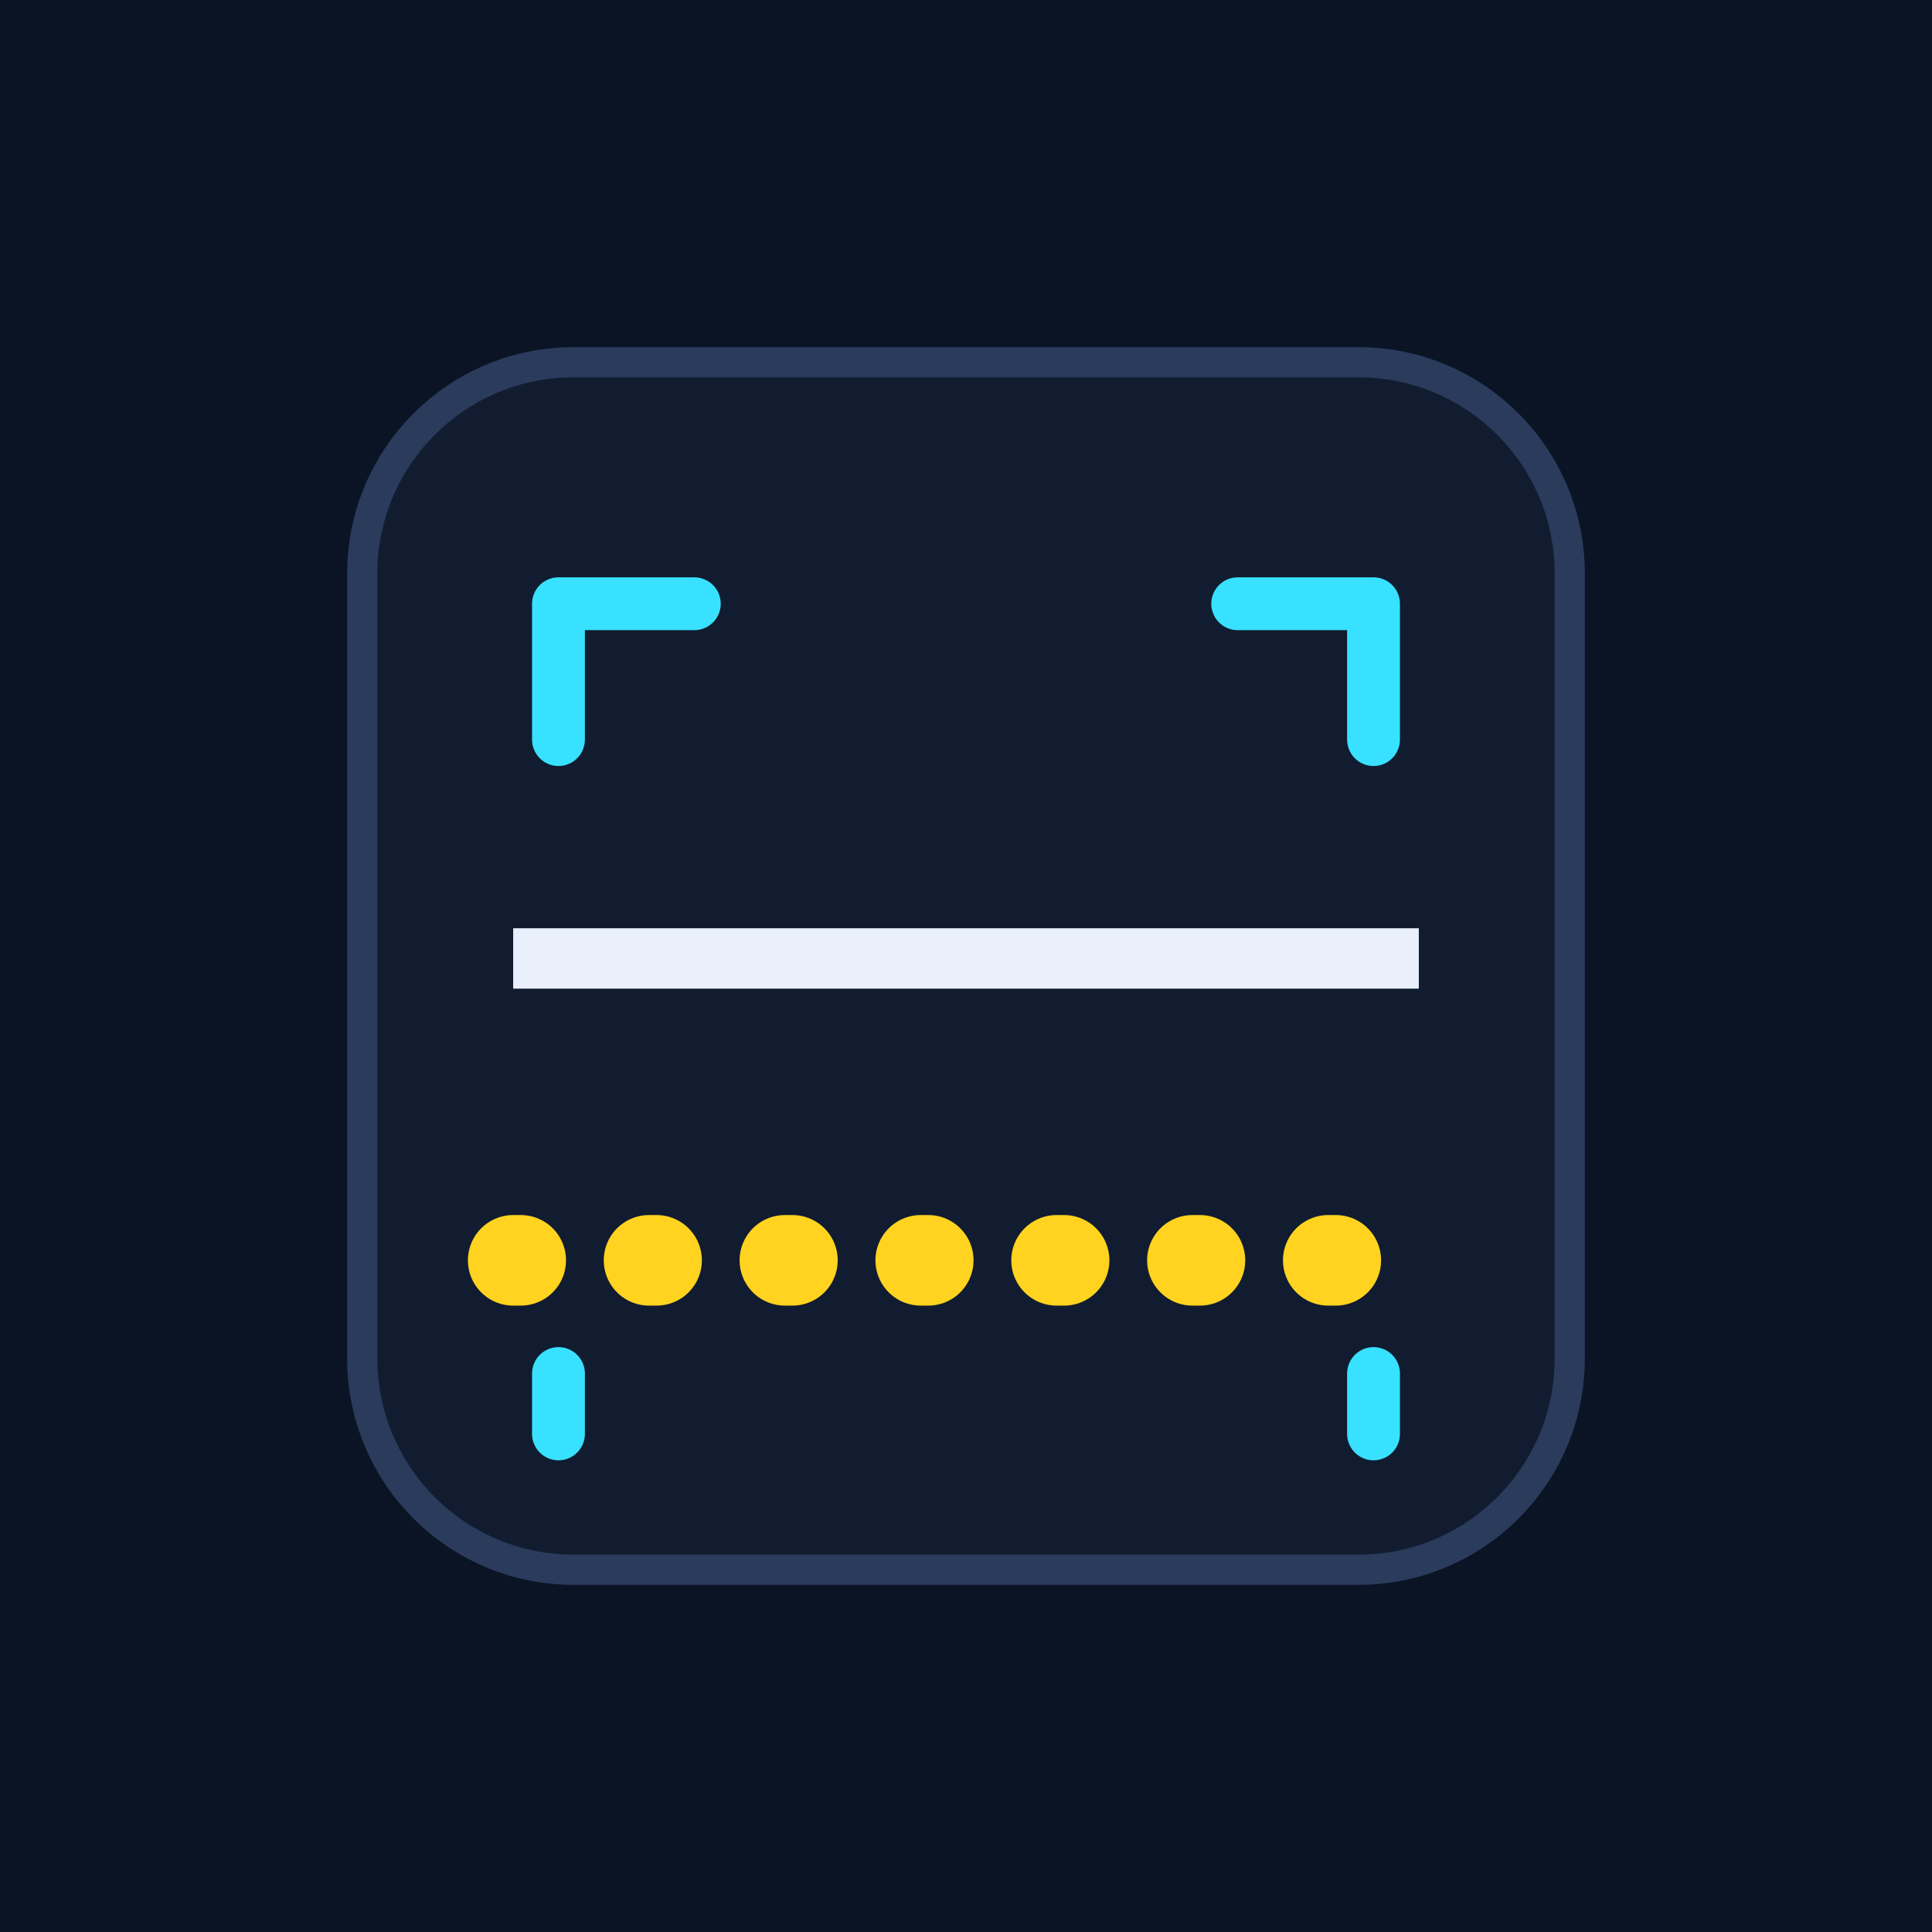
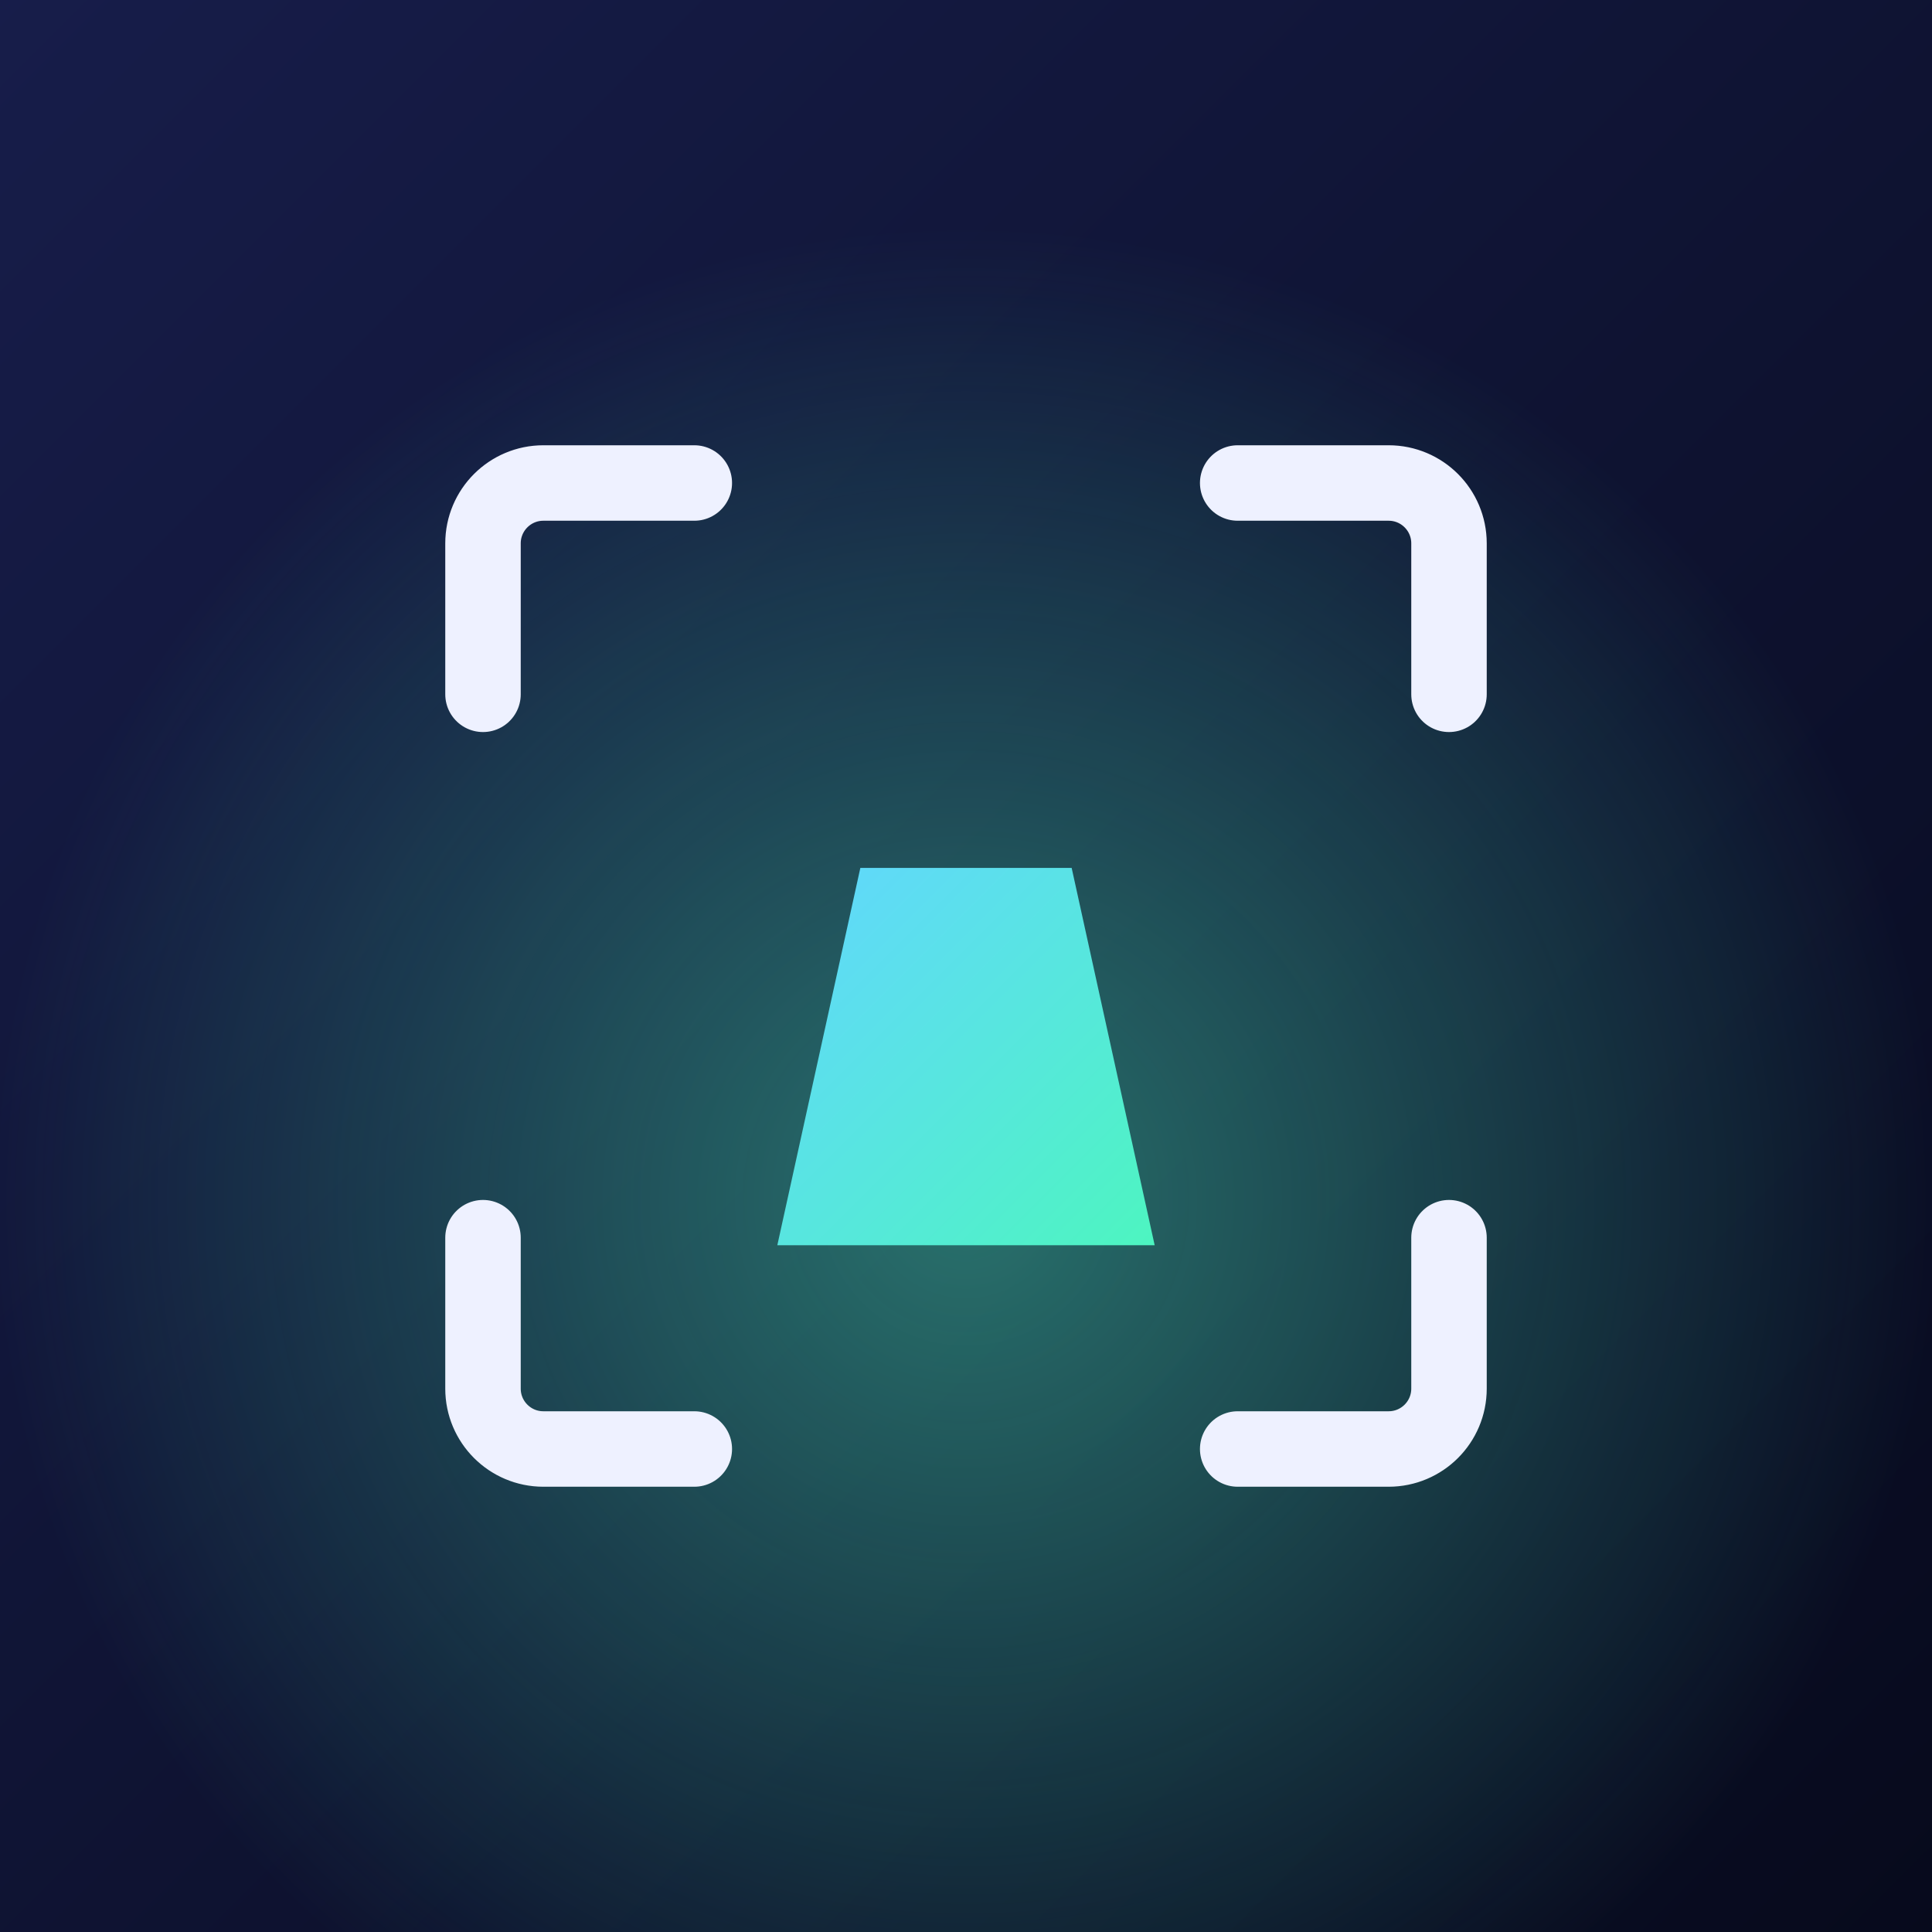
<svg xmlns="http://www.w3.org/2000/svg" viewBox="0 0 512 512">
-   <rect width="512" height="512" fill="#0a1424" />
-   <rect x="96" y="96" width="320" height="320" rx="56" fill="#111c30" stroke="#2a3b5c" stroke-width="8" />
-   <path d="M136 254h240" stroke="#e9f0fb" stroke-width="16" stroke-linecap="butt" />
-   <path d="M136 334h240" stroke="#ffd31f" stroke-width="24" stroke-dasharray="2 34" stroke-linecap="round" />
-   <path d="M148 196v-36h36M364 196v-36h-36M148 380v-16M364 380v-16" stroke="#38e1ff" stroke-width="14" fill="none" stroke-linecap="round" stroke-linejoin="round" />
+   <defs>
+     <linearGradient id="bg" x1="0" y1="0" x2="1" y2="1">
+       <stop offset="0" stop-color="#171d4a" />
+       <stop offset="1" stop-color="#070a1c" />
+     </linearGradient>
+     <radialGradient id="glow" cx=".5" cy=".62" r=".5">
+       <stop offset="0" stop-color="#4df5c0" stop-opacity=".42" />
+       <stop offset="1" stop-color="#4df5c0" stop-opacity="0" />
+     </radialGradient>
+     <linearGradient id="mk" x1="0" y1="0" x2="1" y2="1">
+       <stop offset="0" stop-color="#62d6ff" />
+       <stop offset="1" stop-color="#4df5c0" />
+     </linearGradient>
+   </defs>
+   <rect width="512" height="512" fill="url(#bg)" />
+   <rect width="512" height="512" fill="url(#glow)" />
+   <path d="M128 184v-40a16 16 0 0116-16h40M384 184v-40a16 16 0 00-16-16h-40M128 328v40a16 16 0 0016 16h40M384 328v40a16 16 0 01-16 16h-40" stroke="#eef1ff" stroke-width="20" stroke-linecap="round" fill="none" />
+   <path d="M206 330l22-100h56l22 100z" fill="url(#mk)" />
</svg>
